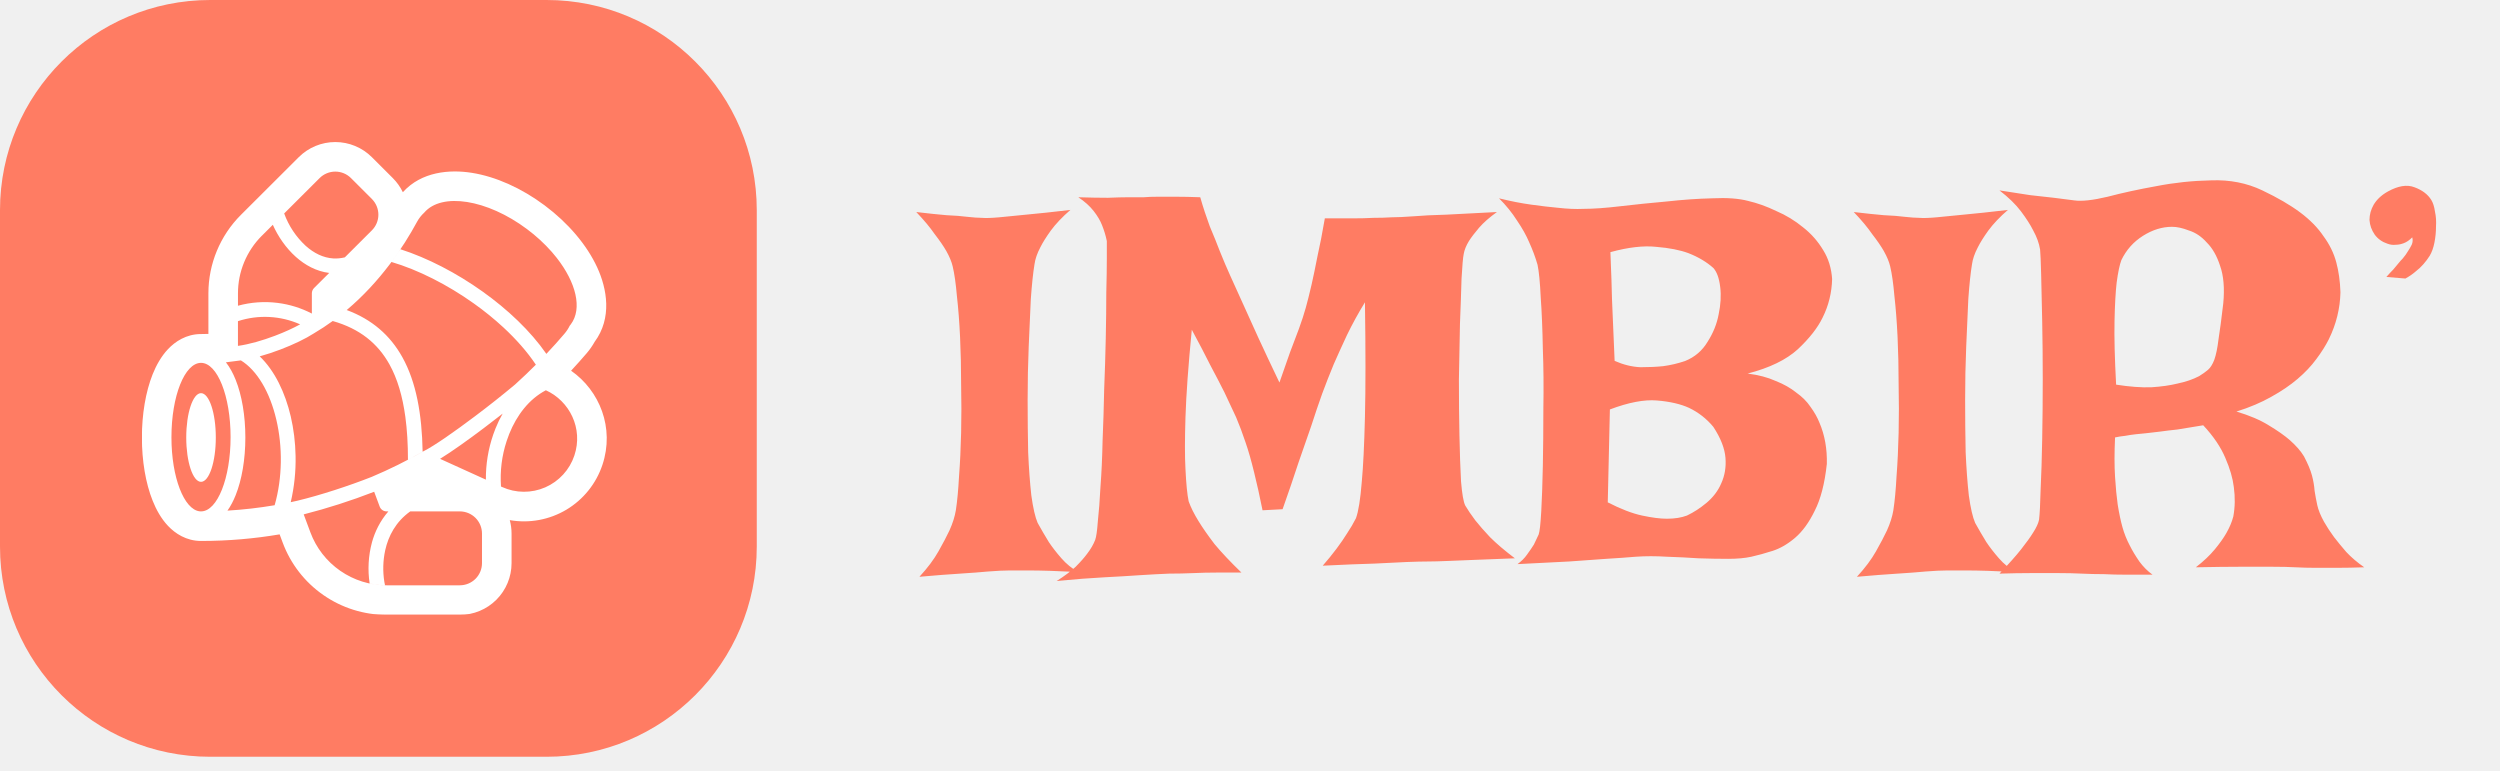
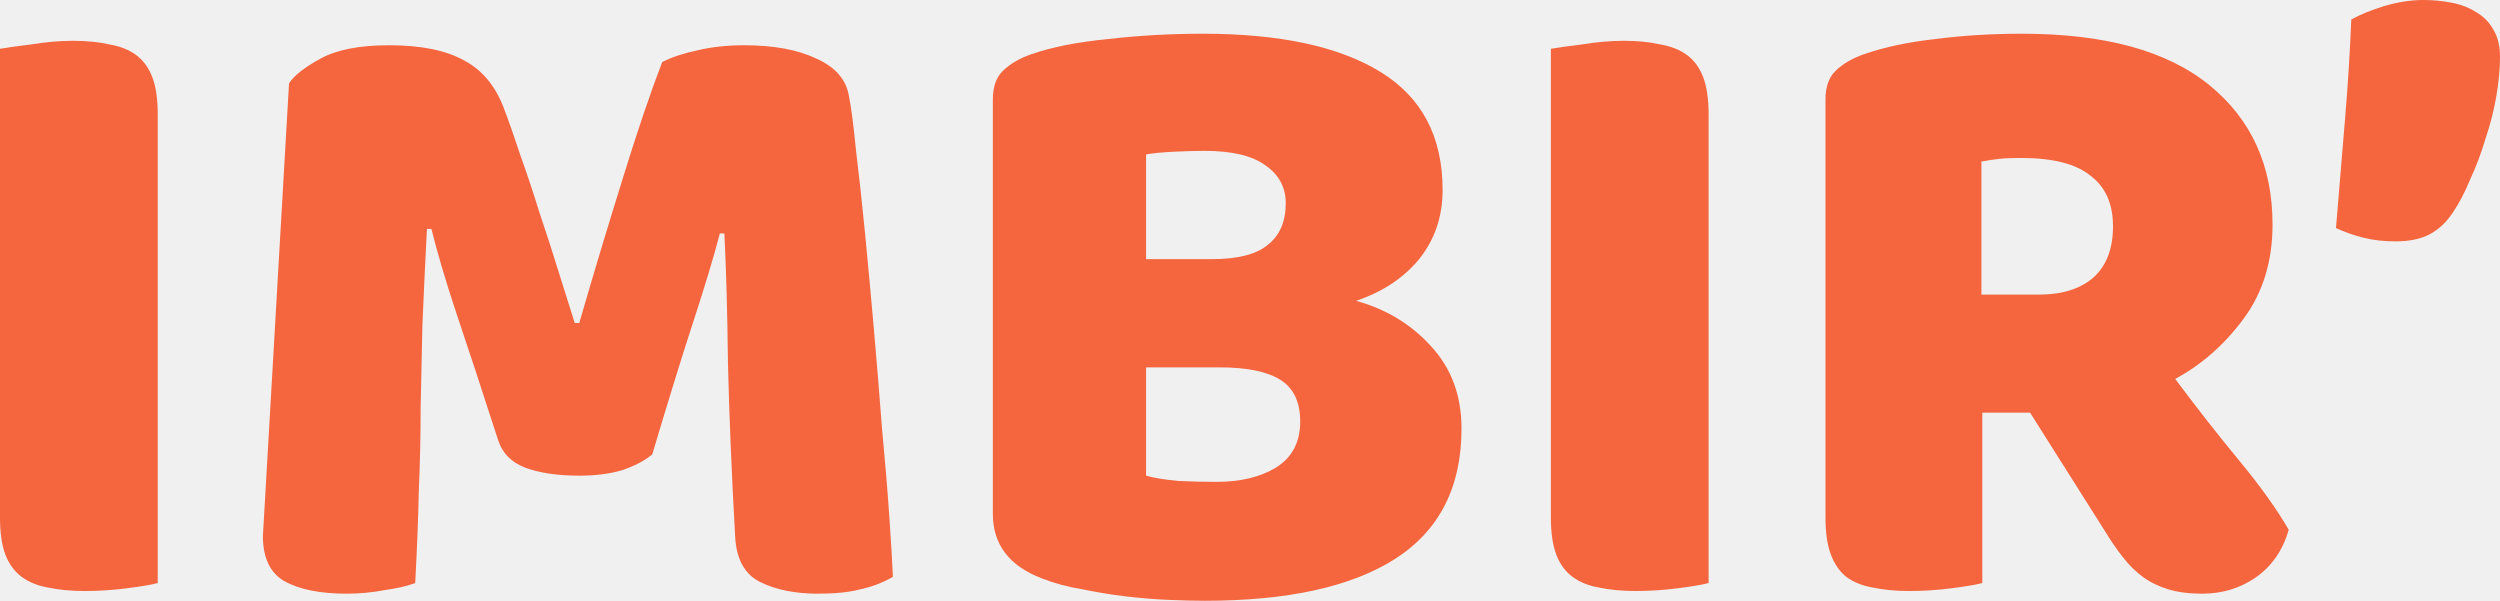
- <svg xmlns="http://www.w3.org/2000/svg" width="133" height="41" viewBox="0 0 133 41" fill="none">
-   <rect width="40.26" height="40.26" rx="11.183" fill="#FF7C63" />
-   <g clip-path="url(#clip0_4030_20117)">
-     <mask id="mask0_4030_20117" style="mask-type:luminance" maskUnits="userSpaceOnUse" x="7" y="7" width="26" height="26">
-       <path d="M7.549 7.549H32.711V32.711H7.549V7.549Z" fill="white" />
-     </mask>
-     <g mask="url(#mask0_4030_20117)">
-       <path d="M10.694 20.916C10.261 20.916 9.908 21.972 9.908 23.275C9.908 24.578 10.261 25.634 10.694 25.634C11.129 25.634 11.481 24.578 11.481 23.275C11.481 21.972 11.129 20.916 10.694 20.916Z" fill="white" />
-       <path fill-rule="evenodd" clip-rule="evenodd" d="M19.784 8.362C19.268 7.847 18.569 7.557 17.84 7.557C17.111 7.556 16.411 7.845 15.895 8.36L12.815 11.433C11.709 12.539 11.087 14.039 11.087 15.603V17.764C10.961 17.769 10.834 17.771 10.706 17.771H10.694C9.905 17.771 9.313 18.177 8.939 18.573C8.569 18.964 8.308 19.446 8.121 19.911C7.747 20.851 7.549 22.04 7.549 23.275C7.549 24.509 7.745 25.7 8.122 26.64C8.308 27.105 8.569 27.587 8.94 27.979C9.312 28.373 9.905 28.779 10.694 28.779H10.7C12.159 28.779 13.552 28.653 14.876 28.428L15.039 28.866C15.458 29.995 16.212 30.968 17.201 31.655C18.189 32.343 19.363 32.711 20.567 32.712H24.462C25.192 32.712 25.892 32.422 26.409 31.905C26.925 31.389 27.215 30.689 27.215 29.959V28.387C27.214 28.138 27.182 27.899 27.12 27.671C28.158 27.852 29.226 27.655 30.131 27.116C31.035 26.576 31.716 25.729 32.049 24.73C32.705 22.763 31.899 20.78 30.382 19.722C30.692 19.387 30.972 19.073 31.22 18.782C31.377 18.598 31.516 18.398 31.634 18.187C32.573 16.919 32.294 15.361 31.772 14.228C31.22 13.03 30.227 11.862 28.974 10.926C27.746 10.01 26.379 9.396 25.099 9.194C23.914 9.006 22.425 9.131 21.439 10.217L21.431 10.225C21.297 9.947 21.116 9.693 20.897 9.474L19.784 8.362ZM19.801 10.603L19.785 10.586L18.672 9.474C18.451 9.253 18.151 9.129 17.839 9.129C17.526 9.129 17.226 9.253 17.005 9.473L15.118 11.356C15.357 12.013 15.75 12.604 16.264 13.079C16.698 13.467 17.195 13.718 17.736 13.749C17.933 13.761 18.136 13.741 18.345 13.691L19.784 12.255C20.002 12.037 20.127 11.742 20.13 11.433C20.133 11.125 20.015 10.826 19.801 10.603ZM13.927 12.546L14.514 11.959C14.791 12.58 15.211 13.194 15.74 13.667C16.232 14.107 16.836 14.438 17.514 14.52L16.706 15.325C16.67 15.362 16.641 15.405 16.621 15.453C16.602 15.501 16.591 15.552 16.591 15.604V16.682C16.024 16.387 15.408 16.195 14.774 16.115C14.066 16.025 13.348 16.076 12.66 16.265V15.604C12.66 15.036 12.771 14.473 12.989 13.948C13.206 13.424 13.524 12.947 13.926 12.545M15.967 17.255C14.923 16.792 13.745 16.731 12.659 17.085V18.401C13.258 18.32 13.972 18.113 14.641 17.858C15.15 17.665 15.616 17.449 15.967 17.255ZM12.6 19.2C12.409 19.229 12.215 19.254 12.018 19.275C12.23 19.542 12.4 19.865 12.536 20.203C12.867 21.029 13.053 22.115 13.053 23.275C13.053 24.435 12.867 25.522 12.536 26.347C12.418 26.64 12.275 26.921 12.101 27.165C12.966 27.114 13.802 27.015 14.611 26.878C15.032 25.407 15.036 23.762 14.702 22.333C14.356 20.85 13.673 19.703 12.816 19.173C12.744 19.183 12.673 19.192 12.601 19.2M13.816 18.958C14.616 19.721 15.172 20.89 15.468 22.154C15.623 22.82 15.712 23.531 15.725 24.256C15.742 25.083 15.655 25.91 15.467 26.716C15.581 26.692 15.695 26.667 15.809 26.641C17.041 26.346 18.575 25.843 19.774 25.37C20.715 24.973 21.632 24.52 22.518 24.012L22.521 24.011L22.527 24.008C23.086 23.731 24.176 22.968 25.262 22.15C25.991 21.603 26.706 21.037 27.405 20.453C27.802 20.093 28.169 19.742 28.508 19.402C28.054 18.721 27.462 18.05 26.781 17.419C26.285 16.961 25.76 16.536 25.209 16.145C23.802 15.142 22.241 14.354 20.827 13.937C20.997 13.709 21.155 13.483 21.304 13.26C22.746 13.723 24.284 14.52 25.666 15.505C27.006 16.46 28.223 17.608 29.067 18.826C29.427 18.445 29.747 18.087 30.023 17.761C30.14 17.625 30.235 17.48 30.309 17.328C30.329 17.304 30.348 17.28 30.367 17.255C30.994 16.416 30.645 15.026 29.611 13.709L29.608 13.706C29.528 13.604 29.445 13.503 29.359 13.405C28.961 12.954 28.516 12.545 28.033 12.186C25.91 10.601 23.496 10.224 22.568 11.313C22.417 11.452 22.285 11.616 22.185 11.803C21.453 13.155 20.242 14.979 18.445 16.494C19.789 16.992 20.758 17.837 21.407 19.005C22.141 20.326 22.448 22.028 22.484 24.032C22.233 24.176 21.975 24.317 21.712 24.454H21.703C21.704 23.629 21.658 22.87 21.565 22.178C21.416 21.079 21.143 20.149 20.72 19.387C20.099 18.27 19.141 17.487 17.7 17.078C17.38 17.311 17.045 17.531 16.694 17.738C16.265 18.015 15.616 18.329 14.922 18.593C14.566 18.729 14.19 18.855 13.816 18.958ZM26.743 22.003C26.422 22.254 26.081 22.518 25.736 22.777C24.919 23.394 24.057 24.011 23.411 24.41L26.711 25.909C27.071 26.073 27.461 26.159 27.857 26.162C28.253 26.165 28.645 26.085 29.007 25.927C29.37 25.769 29.695 25.536 29.962 25.244C30.23 24.952 30.432 24.607 30.557 24.232C31.039 22.787 30.294 21.33 29.04 20.762C28.146 21.231 27.492 22.085 27.09 23.088C27.041 23.211 26.995 23.336 26.954 23.463C26.697 24.242 26.595 25.064 26.653 25.883L25.849 25.517C25.841 24.704 25.973 23.896 26.237 23.127L26.247 23.099C26.282 22.996 26.32 22.895 26.361 22.794C26.469 22.524 26.597 22.257 26.743 22.003ZM19.906 26.162C18.681 26.637 17.43 27.039 16.157 27.365L16.512 28.319C16.819 29.147 17.373 29.86 18.098 30.364C18.823 30.868 19.684 31.138 20.567 31.138H24.462C24.775 31.138 25.075 31.014 25.297 30.793C25.518 30.572 25.642 30.271 25.642 29.959V28.386C25.642 28.073 25.518 27.773 25.297 27.552C25.075 27.331 24.775 27.206 24.462 27.206H21.825C21.047 27.763 20.661 28.522 20.494 29.269C20.373 29.824 20.358 30.397 20.448 30.958C20.459 31.021 20.47 31.081 20.483 31.137C20.208 31.132 19.934 31.1 19.665 31.043C19.555 30.314 19.596 29.57 19.787 28.857V28.855C19.944 28.289 20.219 27.715 20.662 27.206H20.567C20.487 27.206 20.409 27.182 20.343 27.136C20.277 27.09 20.227 27.025 20.199 26.95L19.906 26.162ZM12.267 23.255C12.267 25.435 11.565 27.202 10.698 27.206H10.694L10.626 27.203C9.789 27.112 9.121 25.389 9.121 23.275V23.255C9.121 21.073 9.825 19.304 10.694 19.304C11.563 19.304 12.267 21.073 12.267 23.255Z" fill="white" />
-     </g>
-   </g>
-   <path d="M48.745 11.28C49.381 11.355 49.915 11.411 50.346 11.448C50.795 11.467 51.16 11.495 51.441 11.533C51.778 11.57 52.04 11.589 52.227 11.589C52.433 11.607 52.742 11.598 53.154 11.561C53.51 11.523 53.987 11.476 54.586 11.42C55.204 11.364 55.99 11.28 56.945 11.168C56.514 11.542 56.168 11.907 55.906 12.263C55.663 12.6 55.475 12.899 55.344 13.161C55.176 13.48 55.073 13.779 55.035 14.06C54.961 14.509 54.895 15.127 54.839 15.914C54.801 16.681 54.764 17.524 54.727 18.441C54.689 19.358 54.67 20.304 54.67 21.277C54.67 22.251 54.68 23.178 54.698 24.058C54.736 24.919 54.792 25.686 54.867 26.36C54.961 27.034 55.073 27.521 55.204 27.821C55.391 28.158 55.588 28.495 55.794 28.832C55.981 29.112 56.206 29.403 56.468 29.702C56.73 30.002 57.029 30.245 57.366 30.432C56.262 30.376 55.382 30.348 54.727 30.348H53.715C53.416 30.348 53.032 30.367 52.564 30.404C52.171 30.442 51.675 30.479 51.076 30.517C50.477 30.554 49.756 30.61 48.913 30.685C49.344 30.217 49.681 29.768 49.924 29.337C50.168 28.907 50.364 28.532 50.514 28.214C50.683 27.839 50.795 27.484 50.851 27.147C50.926 26.66 50.982 26.061 51.02 25.349C51.076 24.619 51.113 23.842 51.132 23.018C51.151 22.176 51.151 21.324 51.132 20.463C51.132 19.583 51.113 18.741 51.076 17.936C51.038 17.131 50.982 16.4 50.907 15.745C50.851 15.09 50.776 14.566 50.683 14.172C50.626 13.929 50.514 13.658 50.346 13.358C50.196 13.096 49.99 12.796 49.728 12.459C49.484 12.104 49.157 11.71 48.745 11.28ZM57.366 10.494C57.965 10.512 58.49 10.522 58.939 10.522C59.388 10.503 59.753 10.494 60.034 10.494H60.849C61.054 10.475 61.307 10.466 61.607 10.466C61.869 10.466 62.187 10.466 62.562 10.466C62.936 10.466 63.367 10.475 63.853 10.494C64.003 11.018 64.172 11.533 64.359 12.038C64.565 12.525 64.743 12.965 64.892 13.358C65.08 13.826 65.267 14.266 65.454 14.678C65.641 15.09 65.866 15.586 66.128 16.166C66.353 16.653 66.624 17.252 66.942 17.964C67.261 18.656 67.635 19.452 68.066 20.351C68.272 19.77 68.459 19.237 68.627 18.75C68.815 18.263 68.974 17.842 69.105 17.486C69.255 17.074 69.376 16.7 69.47 16.363C69.564 16.026 69.666 15.614 69.779 15.127C69.873 14.715 69.975 14.219 70.088 13.639C70.219 13.059 70.35 12.384 70.481 11.617C71.024 11.617 71.511 11.617 71.941 11.617C72.372 11.617 72.746 11.607 73.065 11.589C73.42 11.589 73.739 11.579 74.019 11.561C74.319 11.561 74.721 11.542 75.227 11.505C75.657 11.467 76.229 11.439 76.94 11.42C77.67 11.383 78.569 11.336 79.636 11.28C79.243 11.561 78.924 11.841 78.681 12.122C78.457 12.384 78.279 12.618 78.147 12.824C77.998 13.068 77.904 13.302 77.867 13.527C77.829 13.714 77.792 14.144 77.754 14.818C77.736 15.492 77.708 16.297 77.67 17.233C77.651 18.151 77.633 19.134 77.614 20.182C77.614 21.23 77.623 22.223 77.642 23.159C77.661 24.095 77.689 24.909 77.726 25.602C77.782 26.276 77.857 26.707 77.951 26.894C78.082 27.119 78.26 27.381 78.484 27.68C78.691 27.942 78.953 28.242 79.271 28.579C79.608 28.916 80.048 29.29 80.591 29.702C79.73 29.74 79.009 29.768 78.428 29.786C77.867 29.805 77.399 29.824 77.024 29.843C76.594 29.861 76.247 29.871 75.985 29.871C75.704 29.871 75.32 29.88 74.834 29.899C74.403 29.918 73.832 29.946 73.121 29.983C72.409 30.002 71.492 30.039 70.369 30.095C70.631 29.796 70.874 29.496 71.099 29.197C71.323 28.897 71.511 28.626 71.66 28.382C71.848 28.102 72.007 27.83 72.138 27.568C72.269 27.212 72.372 26.566 72.447 25.63C72.522 24.825 72.578 23.674 72.615 22.176C72.653 20.66 72.653 18.628 72.615 16.082C72.26 16.662 71.941 17.243 71.66 17.823C71.398 18.385 71.164 18.9 70.958 19.368C70.734 19.911 70.528 20.435 70.341 20.94C70.153 21.465 69.957 22.045 69.751 22.681C69.564 23.224 69.339 23.87 69.077 24.619C68.833 25.368 68.553 26.192 68.234 27.09L67.167 27.147C67.017 26.398 66.868 25.724 66.718 25.125C66.568 24.507 66.418 23.983 66.269 23.552C66.1 23.047 65.931 22.597 65.763 22.204C65.576 21.811 65.37 21.371 65.145 20.884C64.939 20.472 64.686 19.985 64.387 19.424C64.106 18.862 63.779 18.235 63.404 17.542C63.217 19.452 63.105 21.006 63.067 22.204C63.03 23.384 63.03 24.301 63.067 24.956C63.105 25.742 63.161 26.314 63.236 26.669C63.348 26.988 63.526 27.343 63.769 27.736C63.975 28.073 64.256 28.476 64.612 28.944C64.986 29.393 65.463 29.899 66.044 30.46C65.632 30.46 65.201 30.46 64.752 30.46C64.303 30.46 63.891 30.47 63.516 30.488C63.067 30.507 62.627 30.517 62.197 30.517C61.747 30.535 61.223 30.563 60.624 30.601C60.1 30.638 59.472 30.676 58.742 30.713C58.012 30.751 57.17 30.816 56.215 30.91C56.627 30.648 56.964 30.395 57.226 30.151C57.488 29.889 57.694 29.655 57.844 29.449C58.031 29.206 58.171 28.963 58.265 28.719C58.321 28.57 58.368 28.242 58.405 27.736C58.462 27.231 58.508 26.613 58.546 25.883C58.602 25.153 58.639 24.338 58.658 23.44C58.696 22.541 58.724 21.633 58.742 20.716C58.78 19.78 58.808 18.872 58.827 17.992C58.845 17.093 58.855 16.288 58.855 15.576C58.873 14.846 58.883 14.238 58.883 13.751C58.883 13.264 58.883 12.956 58.883 12.824C58.827 12.544 58.742 12.263 58.63 11.982C58.536 11.739 58.387 11.486 58.181 11.224C57.975 10.962 57.703 10.718 57.366 10.494ZM79.748 10.55C80.347 10.7 80.918 10.812 81.461 10.887C82.004 10.962 82.482 11.018 82.894 11.055C83.38 11.111 83.83 11.13 84.242 11.111C84.766 11.111 85.421 11.065 86.207 10.971C87.012 10.877 87.836 10.793 88.679 10.718C89.521 10.625 90.326 10.568 91.094 10.55C91.88 10.512 92.517 10.559 93.003 10.69C93.49 10.803 93.986 10.98 94.492 11.224C95.016 11.448 95.493 11.739 95.924 12.094C96.355 12.431 96.71 12.834 96.991 13.302C97.272 13.751 97.431 14.266 97.469 14.846C97.45 15.576 97.281 16.26 96.963 16.896C96.701 17.439 96.261 18.001 95.643 18.581C95.025 19.143 94.136 19.574 92.975 19.873C93.556 19.948 94.052 20.079 94.464 20.266C94.894 20.435 95.259 20.641 95.559 20.884C95.877 21.109 96.13 21.362 96.317 21.642C96.523 21.923 96.682 22.204 96.794 22.485C97.075 23.14 97.206 23.87 97.188 24.675C97.075 25.724 96.86 26.557 96.542 27.175C96.242 27.793 95.896 28.27 95.503 28.607C95.109 28.944 94.707 29.178 94.295 29.309C93.883 29.44 93.509 29.543 93.172 29.618C92.835 29.693 92.423 29.73 91.936 29.73C91.449 29.73 90.925 29.721 90.364 29.702C89.821 29.665 89.259 29.637 88.679 29.618C88.098 29.581 87.546 29.581 87.022 29.618C86.591 29.655 86.067 29.693 85.449 29.73C84.925 29.768 84.27 29.814 83.483 29.871C82.697 29.908 81.78 29.955 80.731 30.011C80.937 29.861 81.106 29.693 81.237 29.506C81.386 29.3 81.508 29.122 81.602 28.972C81.695 28.785 81.78 28.607 81.855 28.439C81.911 28.289 81.957 27.877 81.995 27.203C82.032 26.529 82.06 25.724 82.079 24.788C82.098 23.833 82.107 22.812 82.107 21.727C82.126 20.622 82.117 19.564 82.079 18.553C82.06 17.524 82.023 16.616 81.967 15.829C81.929 15.024 81.873 14.444 81.798 14.088C81.686 13.695 81.536 13.293 81.349 12.881C81.199 12.525 80.984 12.141 80.703 11.729C80.441 11.317 80.123 10.924 79.748 10.55ZM85.674 13.414C85.674 13.489 85.683 13.742 85.702 14.172C85.721 14.547 85.739 15.127 85.758 15.914C85.795 16.681 85.842 17.776 85.898 19.199C86.366 19.405 86.825 19.517 87.274 19.536C87.724 19.536 88.126 19.517 88.482 19.48C88.894 19.424 89.287 19.33 89.662 19.199C90.167 18.993 90.56 18.656 90.841 18.188C91.141 17.72 91.337 17.233 91.431 16.728C91.543 16.204 91.571 15.717 91.515 15.268C91.459 14.8 91.337 14.463 91.15 14.257C90.794 13.938 90.354 13.676 89.83 13.47C89.381 13.302 88.81 13.19 88.117 13.133C87.443 13.059 86.629 13.152 85.674 13.414ZM85.533 26.725C86.226 27.081 86.835 27.315 87.359 27.427C87.883 27.54 88.323 27.596 88.679 27.596C89.091 27.596 89.446 27.54 89.746 27.427C90.101 27.259 90.448 27.034 90.785 26.753C91.141 26.454 91.403 26.108 91.571 25.714C91.758 25.302 91.833 24.853 91.796 24.366C91.758 23.861 91.543 23.309 91.15 22.71C90.794 22.279 90.364 21.942 89.858 21.699C89.409 21.493 88.838 21.362 88.145 21.305C87.471 21.249 86.638 21.408 85.646 21.783L85.533 26.725ZM98.62 11.28C99.256 11.355 99.79 11.411 100.221 11.448C100.67 11.467 101.035 11.495 101.316 11.533C101.653 11.57 101.915 11.589 102.102 11.589C102.308 11.607 102.617 11.598 103.029 11.561C103.385 11.523 103.862 11.476 104.461 11.42C105.079 11.364 105.865 11.28 106.82 11.168C106.389 11.542 106.043 11.907 105.781 12.263C105.538 12.6 105.35 12.899 105.219 13.161C105.051 13.48 104.948 13.779 104.91 14.06C104.836 14.509 104.77 15.127 104.714 15.914C104.676 16.681 104.639 17.524 104.602 18.441C104.564 19.358 104.545 20.304 104.545 21.277C104.545 22.251 104.555 23.178 104.573 24.058C104.611 24.919 104.667 25.686 104.742 26.36C104.836 27.034 104.948 27.521 105.079 27.821C105.266 28.158 105.463 28.495 105.669 28.832C105.856 29.112 106.081 29.403 106.343 29.702C106.605 30.002 106.904 30.245 107.241 30.432C106.137 30.376 105.257 30.348 104.602 30.348H103.591C103.291 30.348 102.907 30.367 102.439 30.404C102.046 30.442 101.55 30.479 100.951 30.517C100.352 30.554 99.631 30.61 98.788 30.685C99.219 30.217 99.556 29.768 99.799 29.337C100.043 28.907 100.239 28.532 100.389 28.214C100.558 27.839 100.67 27.484 100.726 27.147C100.801 26.66 100.857 26.061 100.895 25.349C100.951 24.619 100.988 23.842 101.007 23.018C101.026 22.176 101.026 21.324 101.007 20.463C101.007 19.583 100.988 18.741 100.951 17.936C100.913 17.131 100.857 16.4 100.782 15.745C100.726 15.09 100.651 14.566 100.558 14.172C100.501 13.929 100.389 13.658 100.221 13.358C100.071 13.096 99.865 12.796 99.603 12.459C99.359 12.104 99.032 11.71 98.62 11.28ZM106.371 10.129C106.97 10.222 107.513 10.306 108 10.381C108.486 10.437 108.908 10.484 109.263 10.522C109.675 10.578 110.04 10.625 110.358 10.662C110.752 10.718 111.341 10.653 112.128 10.466C112.914 10.259 113.775 10.072 114.711 9.904C115.666 9.717 116.64 9.614 117.632 9.595C118.624 9.557 119.532 9.735 120.356 10.129C121.18 10.522 121.854 10.915 122.378 11.308C122.902 11.701 123.314 12.122 123.614 12.572C123.932 13.002 124.156 13.461 124.288 13.948C124.419 14.434 124.493 14.968 124.512 15.549C124.493 16.41 124.288 17.243 123.894 18.048C123.726 18.385 123.501 18.741 123.22 19.115C122.958 19.471 122.631 19.817 122.237 20.154C121.844 20.491 121.376 20.809 120.833 21.109C120.309 21.408 119.691 21.671 118.98 21.895C119.673 22.101 120.244 22.345 120.693 22.625C121.161 22.906 121.535 23.168 121.816 23.412C122.153 23.711 122.406 24.001 122.574 24.282C122.78 24.675 122.921 25.012 122.996 25.293C123.071 25.574 123.117 25.846 123.136 26.108C123.174 26.351 123.22 26.604 123.277 26.866C123.333 27.128 123.454 27.427 123.642 27.765C123.791 28.027 123.969 28.298 124.175 28.579C124.362 28.822 124.578 29.084 124.821 29.365C125.083 29.646 125.401 29.918 125.776 30.18C125.252 30.198 124.765 30.208 124.316 30.208C123.885 30.208 123.511 30.208 123.192 30.208C122.818 30.208 122.462 30.198 122.125 30.18C121.788 30.161 121.367 30.151 120.861 30.151C120.431 30.151 119.879 30.151 119.205 30.151C118.549 30.151 117.754 30.161 116.818 30.18C117.229 29.861 117.566 29.543 117.828 29.225C118.091 28.907 118.297 28.616 118.446 28.354C118.615 28.055 118.737 27.765 118.811 27.484C118.905 26.978 118.914 26.454 118.839 25.911C118.783 25.443 118.634 24.928 118.39 24.366C118.147 23.786 117.754 23.206 117.211 22.625C116.668 22.719 116.209 22.794 115.835 22.85C115.479 22.887 115.17 22.925 114.908 22.962C114.608 23 114.365 23.028 114.178 23.047C114.009 23.065 113.822 23.084 113.616 23.103C113.448 23.121 113.26 23.149 113.054 23.187C112.867 23.206 112.689 23.234 112.521 23.271C112.483 24.076 112.483 24.778 112.521 25.377C112.558 25.958 112.605 26.445 112.661 26.838C112.736 27.306 112.82 27.708 112.914 28.045C113.008 28.382 113.139 28.71 113.307 29.028C113.438 29.29 113.607 29.571 113.813 29.871C114.019 30.151 114.253 30.386 114.515 30.573C114.028 30.573 113.56 30.573 113.111 30.573C112.68 30.573 112.287 30.563 111.931 30.545C111.519 30.545 111.126 30.535 110.752 30.517C110.377 30.498 109.956 30.488 109.488 30.488C109.095 30.488 108.627 30.488 108.084 30.488C107.56 30.488 106.989 30.498 106.371 30.517C106.857 30.011 107.241 29.581 107.522 29.225C107.803 28.869 108.018 28.57 108.168 28.326C108.337 28.064 108.439 27.839 108.477 27.652C108.514 27.353 108.542 26.819 108.561 26.051C108.599 25.265 108.627 24.366 108.645 23.355C108.664 22.345 108.674 21.287 108.674 20.182C108.674 19.078 108.664 18.048 108.645 17.093C108.627 16.119 108.608 15.286 108.589 14.594C108.571 13.901 108.552 13.461 108.533 13.274C108.477 12.937 108.355 12.6 108.168 12.263C108.018 11.963 107.803 11.626 107.522 11.252C107.241 10.877 106.857 10.503 106.371 10.129ZM116.986 20.014C117.173 19.901 117.332 19.789 117.463 19.677C117.594 19.564 117.707 19.386 117.8 19.143C117.894 18.881 117.969 18.516 118.025 18.048C118.1 17.58 118.184 16.943 118.278 16.138C118.353 15.333 118.297 14.668 118.109 14.144C117.941 13.62 117.707 13.208 117.407 12.909C117.126 12.59 116.808 12.375 116.452 12.263C116.115 12.132 115.816 12.066 115.554 12.066C115.03 12.066 114.515 12.225 114.009 12.544C113.504 12.862 113.12 13.293 112.858 13.835C112.764 14.079 112.68 14.481 112.605 15.043C112.549 15.53 112.511 16.204 112.493 17.065C112.474 17.926 112.502 19.059 112.577 20.463C113.288 20.575 113.916 20.622 114.459 20.603C115.001 20.566 115.46 20.5 115.835 20.407C116.284 20.313 116.668 20.182 116.986 20.014ZM127.012 12.965C126.731 12.871 126.506 12.712 126.338 12.487C126.169 12.244 126.075 11.982 126.057 11.701C126.057 11.42 126.132 11.149 126.281 10.887C126.45 10.606 126.703 10.372 127.04 10.185C127.583 9.885 128.051 9.81 128.444 9.96C128.856 10.11 129.155 10.334 129.342 10.634C129.436 10.784 129.502 10.99 129.539 11.252C129.595 11.495 129.614 11.767 129.595 12.066C129.595 12.347 129.567 12.628 129.511 12.909C129.455 13.19 129.371 13.424 129.258 13.611C129.165 13.761 129.052 13.91 128.921 14.06C128.809 14.191 128.668 14.322 128.5 14.453C128.35 14.584 128.172 14.706 127.966 14.818L126.955 14.734C127.086 14.584 127.208 14.453 127.32 14.341C127.433 14.21 127.526 14.098 127.601 14.004C127.676 13.91 127.751 13.826 127.826 13.751C127.938 13.62 128.032 13.489 128.107 13.358C128.182 13.246 128.247 13.133 128.303 13.021C128.36 12.89 128.369 12.759 128.331 12.628C128.182 12.778 128.032 12.881 127.882 12.937C127.732 12.993 127.592 13.021 127.461 13.021C127.311 13.04 127.161 13.021 127.012 12.965Z" fill="#FF7C63" />
-   <defs>
-     <clipPath id="clip0_4030_20117">
-       <rect width="25.162" height="25.162" fill="white" transform="translate(7.54883 7.54883)" />
-     </clipPath>
-   </defs>
+ <svg xmlns="http://www.w3.org/2000/svg" viewBox="0 0 129 31" fill="none">
+   <path d="M8.139 30.084C7.798 30.176 7.255 30.267 6.511 30.359C5.798 30.451 5.085 30.496 4.372 30.496C3.659 30.496 3.023 30.435 2.465 30.313C1.938 30.222 1.488 30.038 1.116 29.764C0.744 29.489 0.465 29.107 0.279 28.619C0.093 28.131 0 27.489 0 26.696V2.518C0.341 2.457 0.884 2.381 1.628 2.29C2.372 2.167 3.085 2.106 3.767 2.106C4.48 2.106 5.1 2.167 5.627 2.29C6.185 2.381 6.651 2.564 7.023 2.839C7.395 3.114 7.674 3.495 7.86 3.984C8.046 4.472 8.139 5.113 8.139 5.907V30.084Z" fill="#F5653E" />
+   <path d="M33.657 23.445C33.254 23.78 32.727 24.055 32.075 24.269C31.455 24.452 30.727 24.544 29.89 24.544C28.773 24.544 27.843 24.406 27.099 24.131C26.386 23.857 25.921 23.384 25.704 22.712C24.836 20.026 24.123 17.858 23.565 16.21C23.006 14.531 22.573 13.066 22.262 11.814H22.03C21.937 13.615 21.859 15.263 21.797 16.759C21.766 18.224 21.735 19.659 21.704 21.064C21.704 22.468 21.673 23.887 21.611 25.322C21.58 26.757 21.518 28.344 21.425 30.084C21.022 30.237 20.495 30.359 19.844 30.451C19.193 30.573 18.542 30.634 17.891 30.634C16.526 30.634 15.457 30.42 14.682 29.993C13.938 29.565 13.566 28.787 13.566 27.657L14.914 4.304C15.162 3.907 15.705 3.48 16.542 3.022C17.379 2.564 18.557 2.335 20.077 2.335C21.72 2.335 23.006 2.595 23.937 3.114C24.867 3.602 25.549 4.411 25.983 5.541C26.262 6.273 26.557 7.113 26.867 8.059C27.208 9.005 27.533 9.982 27.843 10.99C28.184 11.997 28.51 13.004 28.82 14.012C29.13 14.989 29.409 15.874 29.657 16.668H29.89C30.634 14.103 31.378 11.631 32.122 9.25C32.866 6.838 33.548 4.823 34.168 3.205C34.633 2.961 35.222 2.763 35.935 2.61C36.68 2.427 37.501 2.335 38.4 2.335C39.92 2.335 41.16 2.564 42.121 3.022C43.082 3.45 43.64 4.075 43.795 4.9C43.919 5.51 44.043 6.456 44.167 7.739C44.322 8.99 44.477 10.41 44.632 11.997C44.787 13.584 44.942 15.263 45.097 17.034C45.252 18.805 45.392 20.514 45.516 22.163C45.671 23.78 45.795 25.276 45.888 26.65C45.981 27.993 46.043 29.031 46.074 29.764C45.547 30.069 44.989 30.283 44.4 30.405C43.842 30.557 43.113 30.634 42.214 30.634C41.036 30.634 40.044 30.435 39.237 30.038C38.431 29.642 37.997 28.863 37.935 27.703C37.749 24.376 37.625 21.384 37.563 18.728C37.532 16.072 37.47 13.844 37.377 12.043H37.145C36.835 13.233 36.385 14.729 35.796 16.53C35.207 18.331 34.494 20.636 33.657 23.445Z" fill="#F5653E" />
+   <path d="M59.137 24.544C59.571 24.666 60.129 24.757 60.811 24.818C61.493 24.849 62.144 24.864 62.764 24.864C64.004 24.864 65.028 24.62 65.834 24.131C66.671 23.613 67.09 22.819 67.09 21.75C67.09 20.743 66.749 20.026 66.066 19.598C65.384 19.171 64.346 18.957 62.95 18.957H59.137V24.544ZM59.137 13.371H62.532C63.865 13.371 64.826 13.127 65.415 12.638C66.035 12.15 66.345 11.432 66.345 10.486C66.345 9.662 65.989 9.005 65.276 8.517C64.594 8.029 63.555 7.784 62.16 7.784C61.695 7.784 61.152 7.8 60.532 7.83C59.943 7.861 59.478 7.906 59.137 7.968V13.371ZM62.16 31C61.633 31 61.013 30.985 60.3 30.954C59.586 30.924 58.842 30.863 58.067 30.771C57.323 30.68 56.579 30.557 55.835 30.405C55.091 30.283 54.409 30.099 53.788 29.855C52.083 29.214 51.231 28.1 51.231 26.513V5.129C51.231 4.487 51.401 3.999 51.742 3.663C52.114 3.297 52.61 3.007 53.23 2.793C54.285 2.427 55.602 2.167 57.184 2.015C58.765 1.832 60.392 1.74 62.067 1.74C66.035 1.74 69.089 2.396 71.229 3.709C73.368 5.022 74.438 7.052 74.438 9.799C74.438 11.173 74.035 12.363 73.228 13.371C72.422 14.348 71.337 15.065 69.973 15.523C71.523 15.95 72.81 16.729 73.833 17.858C74.887 18.988 75.414 20.407 75.414 22.117C75.414 25.139 74.267 27.383 71.973 28.848C69.709 30.283 66.438 31 62.16 31Z" fill="#F5653E" />
+   <path d="M88.164 30.084C87.823 30.176 87.28 30.267 86.536 30.359C85.823 30.451 85.11 30.496 84.397 30.496C83.684 30.496 83.048 30.435 82.49 30.313C81.963 30.222 81.513 30.038 81.141 29.764C80.769 29.489 80.49 29.107 80.304 28.619C80.118 28.131 80.025 27.489 80.025 26.696V2.518C80.366 2.457 80.909 2.381 81.653 2.29C82.397 2.167 83.11 2.106 83.792 2.106C84.505 2.106 85.125 2.167 85.652 2.29C86.21 2.381 86.676 2.564 87.048 2.839C87.42 3.114 87.699 3.495 87.885 3.984C88.071 4.472 88.164 5.113 88.164 5.907V30.084Z" fill="#F5653E" />
+   <path d="M102.287 21.293V30.084C101.946 30.176 101.404 30.267 100.66 30.359C99.947 30.451 99.234 30.496 98.52 30.496C97.807 30.496 97.172 30.435 96.614 30.313C96.087 30.222 95.637 30.038 95.265 29.764C94.924 29.489 94.66 29.107 94.474 28.619C94.288 28.131 94.195 27.489 94.195 26.696V5.129C94.195 4.487 94.366 3.999 94.707 3.663C95.079 3.297 95.575 3.007 96.195 2.793C97.249 2.427 98.474 2.167 99.869 2.015C101.264 1.832 102.753 1.74 104.334 1.74C108.612 1.74 111.837 2.625 114.007 4.396C116.178 6.166 117.263 8.563 117.263 11.585C117.263 13.478 116.767 15.095 115.775 16.439C114.782 17.782 113.604 18.82 112.24 19.552C113.356 21.048 114.457 22.453 115.542 23.765C116.627 25.078 117.48 26.268 118.1 27.337C117.79 28.405 117.216 29.229 116.379 29.809C115.573 30.359 114.658 30.634 113.635 30.634C112.953 30.634 112.364 30.557 111.868 30.405C111.372 30.252 110.938 30.038 110.566 29.764C110.194 29.489 109.853 29.153 109.543 28.756C109.233 28.359 108.938 27.932 108.659 27.474L104.752 21.293H102.287ZM105.217 15.202C106.396 15.202 107.326 14.912 108.008 14.332C108.69 13.722 109.031 12.836 109.031 11.677C109.031 10.517 108.643 9.646 107.868 9.066C107.124 8.456 105.931 8.151 104.287 8.151C103.822 8.151 103.45 8.166 103.171 8.196C102.892 8.227 102.582 8.273 102.241 8.334V15.202H105.217Z" fill="#F5653E" />
+   <path d="M126.582 10.944C126.241 11.463 125.838 11.844 125.372 12.089C124.907 12.333 124.318 12.455 123.605 12.455C123.016 12.455 122.473 12.394 121.977 12.272C121.481 12.15 121.001 11.982 120.536 11.768C120.691 9.906 120.846 8.044 121.001 6.182C121.156 4.32 121.264 2.595 121.326 1.007C121.76 0.763 122.318 0.534 123.001 0.321C123.714 0.107 124.396 0 125.047 0C125.543 0 126.024 0.046 126.489 0.137C126.985 0.229 127.419 0.397 127.791 0.641C128.163 0.855 128.457 1.16 128.674 1.557C128.891 1.923 129 2.381 129 2.931C129 3.541 128.938 4.213 128.814 4.945C128.69 5.678 128.504 6.411 128.256 7.143C128.039 7.876 127.775 8.578 127.465 9.25C127.186 9.921 126.892 10.486 126.582 10.944Z" fill="#F5653E" />
</svg>
